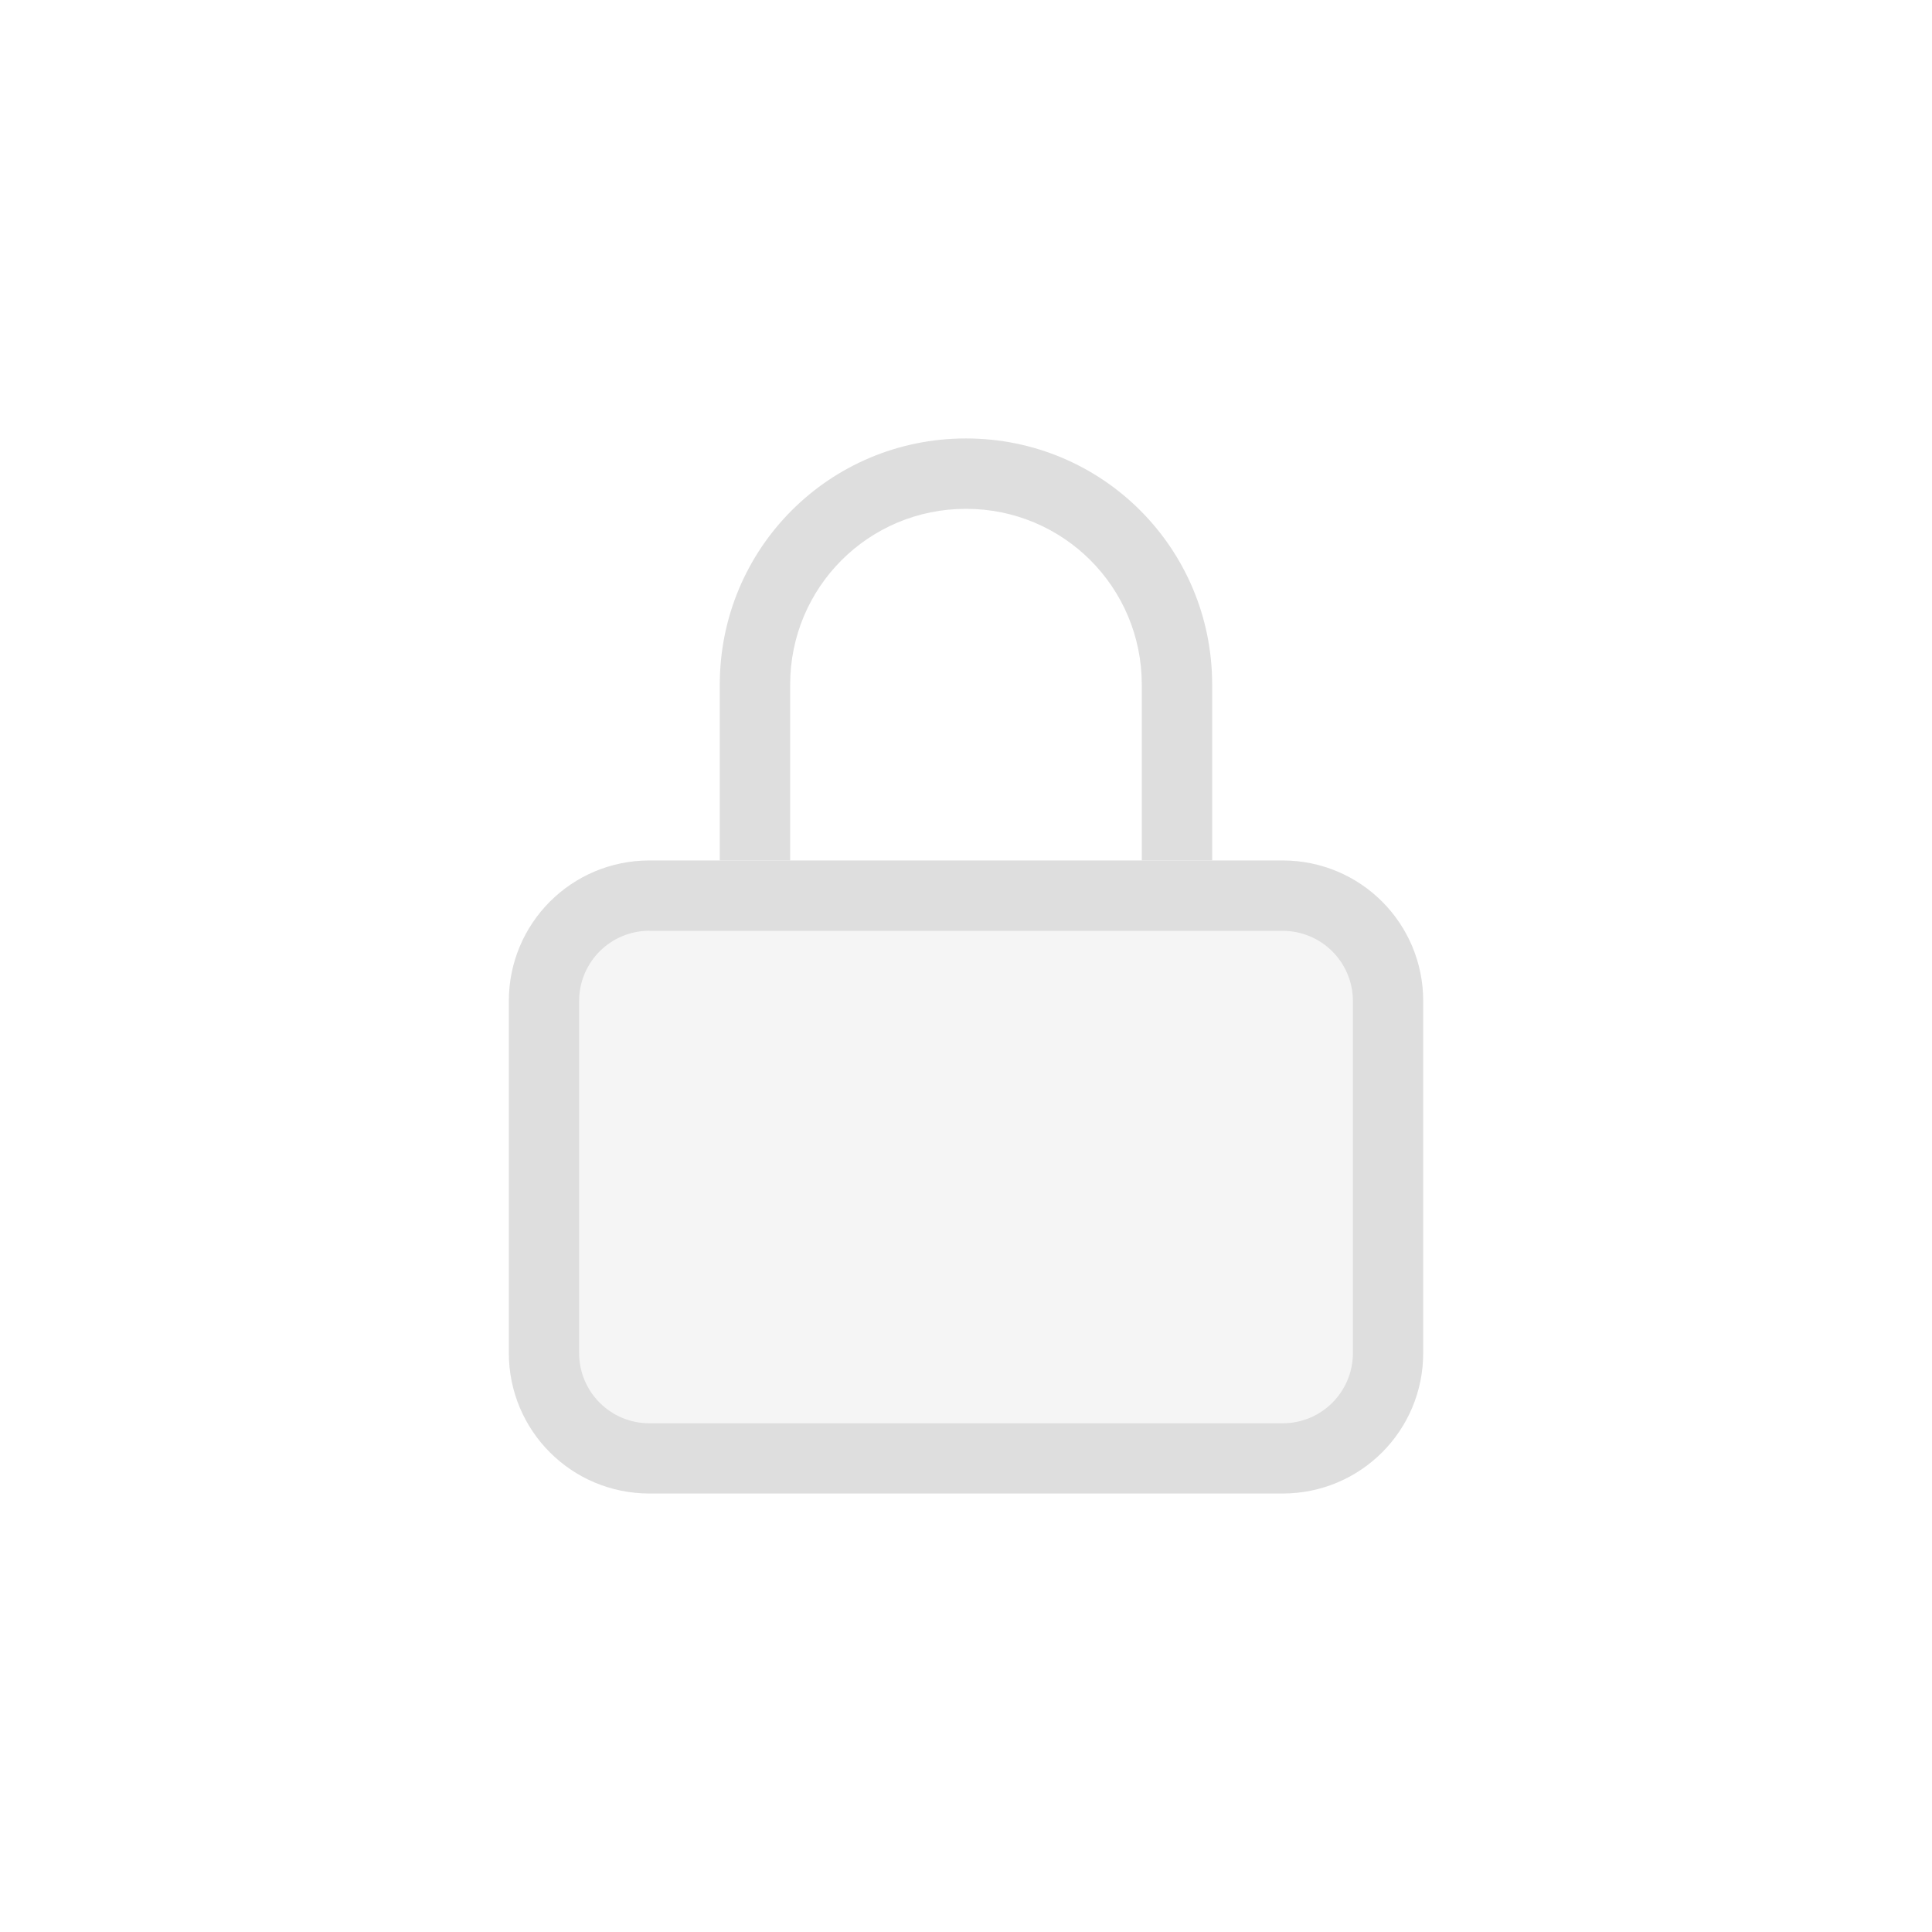
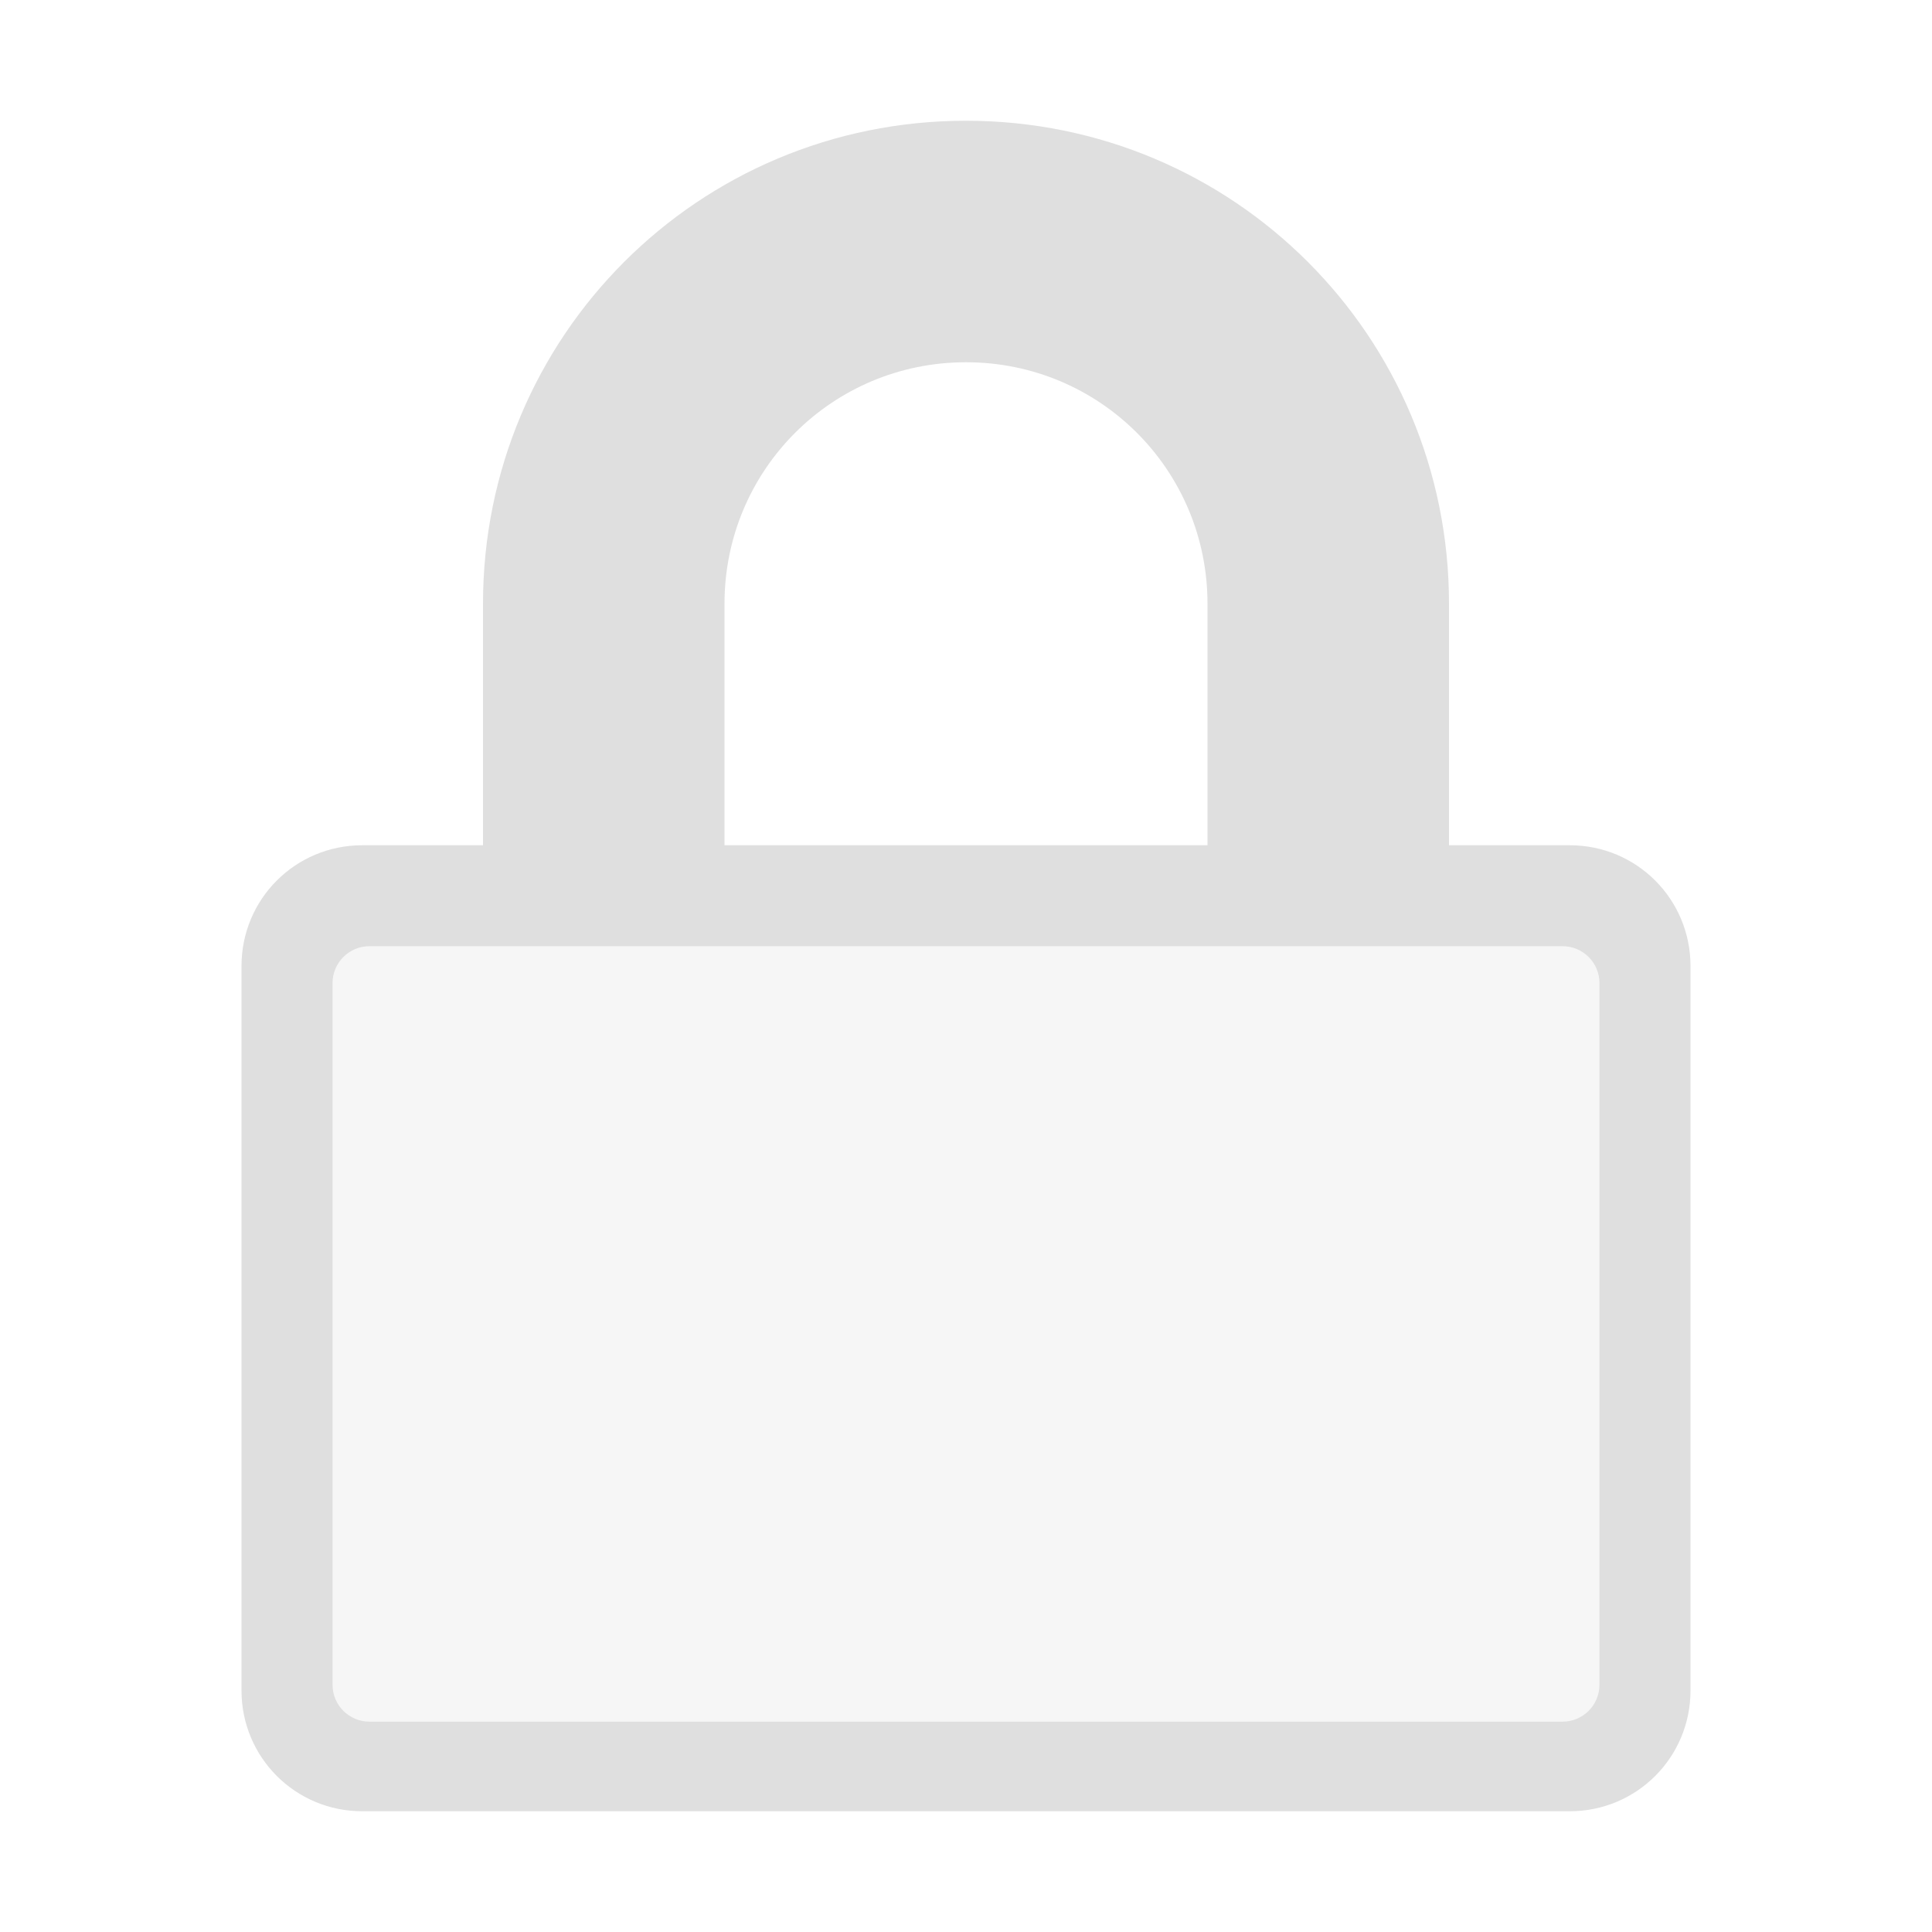
- <svg xmlns="http://www.w3.org/2000/svg" width="16" height="16" version="1.1" id="svg3">
-   <defs id="defs3" />
-   <g fill="#dedede" id="g3">
-     <g id="g4" transform="matrix(0.6737806,0,0,0.6737806,3.540043,2.261957)">
-       <rect style="fill:#dfdfdf;fill-opacity:0.302;stroke-width:2.248;stroke-linecap:round;stroke-miterlimit:2" id="rect3" width="10.008" height="6.477" x="1.531" y="7.82" rx="1.229" ry="0.027" />
-       <path d="M 2.729,7.219 C 1.771,7.219 1,7.991 1,8.948 V 13.271 C 1,14.229 1.771,15 2.729,15 h 7.781 c 0.958,0 1.729,-0.771 1.729,-1.729 V 8.948 c 0,-0.958 -0.771,-1.729 -1.729,-1.729 z m 0,0.865 h 7.781 c 0.479,0 0.865,0.386 0.865,0.865 v 4.323 c 0,0.479 -0.386,0.865 -0.865,0.865 H 2.729 c -0.479,0 -0.865,-0.386 -0.865,-0.865 V 8.948 c 0,-0.479 0.386,-0.865 0.865,-0.865 z" id="path1" style="stroke-width:0.865" />
-       <path d="m 6.619,2.032 c -1.676,0 -3.026,1.349 -3.026,3.026 V 7.219 H 4.458 V 5.058 c 0,-1.197 0.964,-2.161 2.161,-2.161 1.197,0 2.161,0.964 2.161,2.161 v 2.161 h 0.865 V 5.058 c 0,-1.676 -1.349,-3.026 -3.026,-3.026 z" id="path3" style="stroke-width:0.865" />
-     </g>
-   </g>
+ <svg xmlns="http://www.w3.org/2000/svg" style="fill-rule:evenodd;clip-rule:evenodd;stroke-linejoin:round;stroke-miterlimit:2" width="100%" height="100%" viewBox="0 0 16 16" xml:space="preserve">
+   <defs>
+     <style id="current-color-scheme" type="text/css">
+    .ColorScheme-Text { color:#dfdfdf; } .ColorScheme-Highlight { color:#4285f4; } .ColorScheme-NeutralText { color:#ff9800; } .ColorScheme-PositiveText { color:#4caf50; } .ColorScheme-NegativeText { color:#f44336; }
+   </style>
+   </defs>
+   <path style="fill:currentColor;fill-opacity:0.3" class="ColorScheme-Text" d="M13.66,8.472c0,-0.475 -0.385,-0.861 -0.86,-0.861l-9.6,0c-0.474,0 -0.86,0.386 -0.86,0.861l0,5.29c0,0.474 0.386,0.86 0.86,0.86l9.6,0c0.475,0 0.86,-0.386 0.86,-0.86l0,-5.29Z" />
+   <path style="fill:currentColor;" class="ColorScheme-Text" d="M8,1c-2.216,0 -4,1.784 -4,4l0,2l-1,0c-0.554,0 -1,0.446 -1,1l0,6c0,0.554 0.446,1 1,1l10,0c0.554,0 1,-0.446 1,-1l0,-6c0,-0.554 -0.446,-1 -1,-1l-1,0l0,-2c0,-2.216 -1.784,-4 -4,-4Zm5.246,7.141c0,-0.168 -0.137,-0.305 -0.305,-0.305l-9.882,0c-0.168,0 -0.305,0.137 -0.305,0.305l0,5.812c0,0.168 0.137,0.305 0.305,0.305l9.882,0c0.168,0 0.305,-0.137 0.305,-0.305l0,-5.812Zm-5.246,-5.141c1.108,0 2,0.892 2,2l0,2l-4,0l0,-2c0,-1.108 0.892,-2 2,-2Z" />
</svg>
